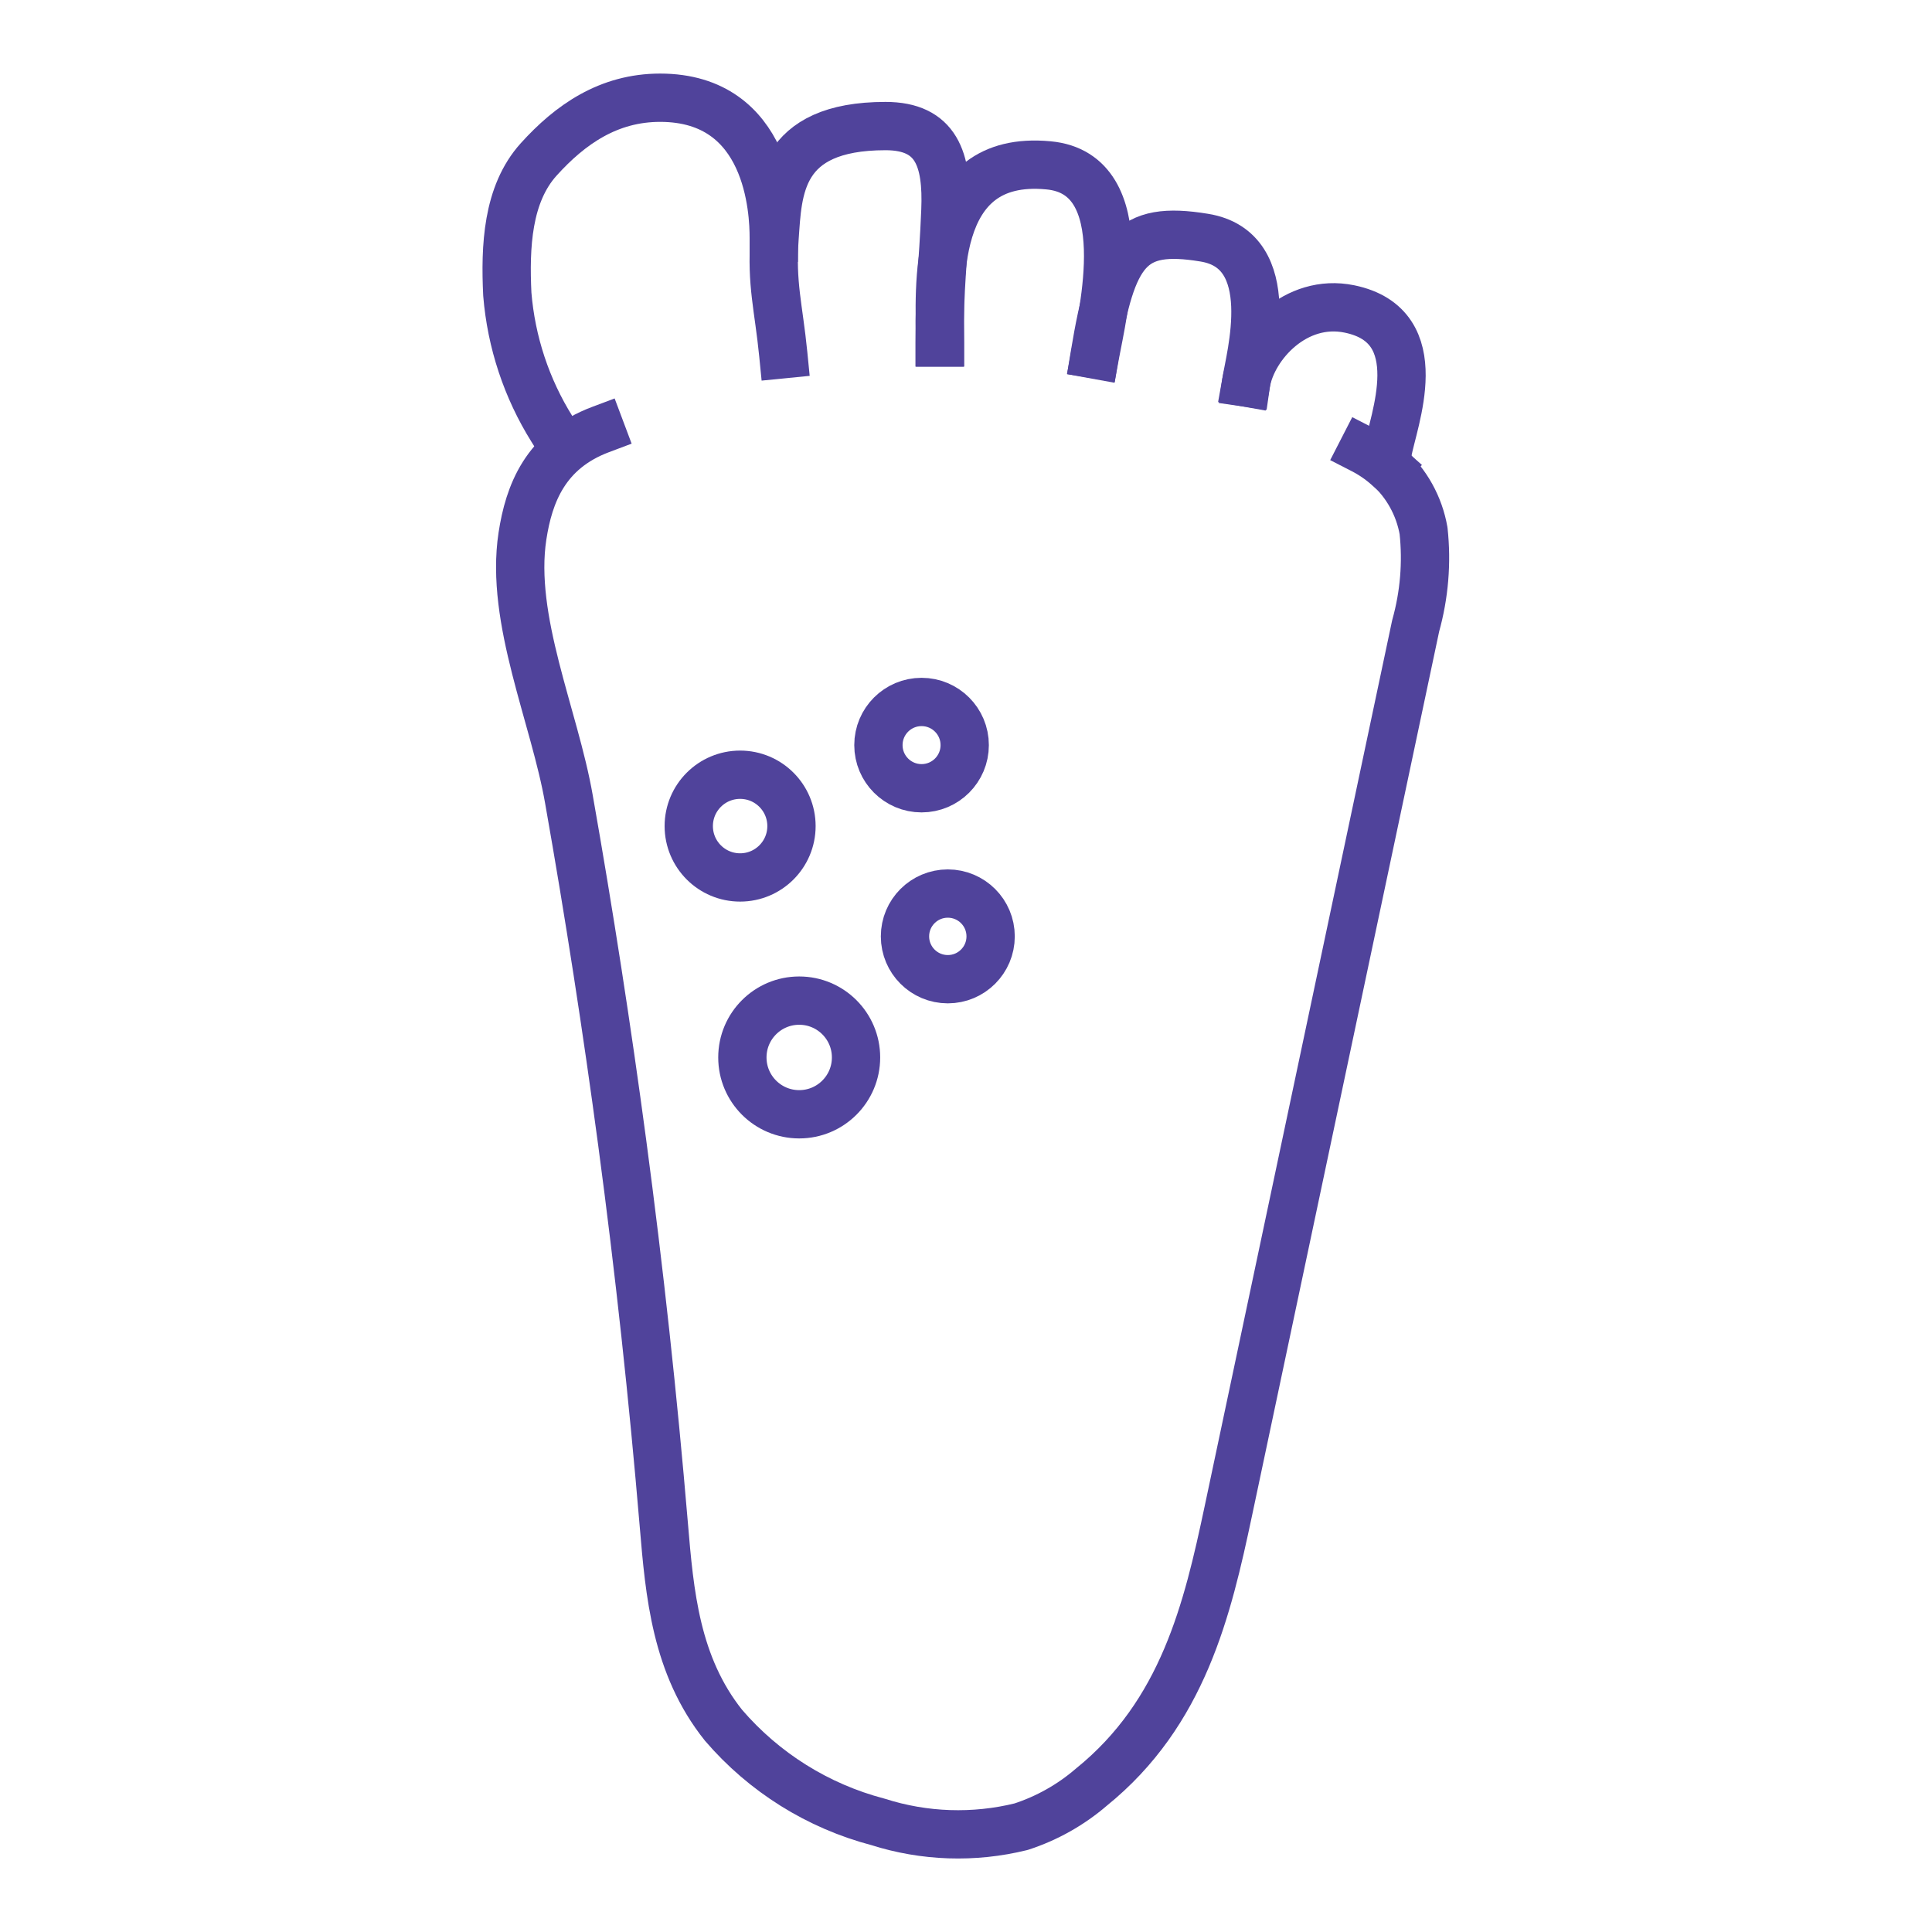
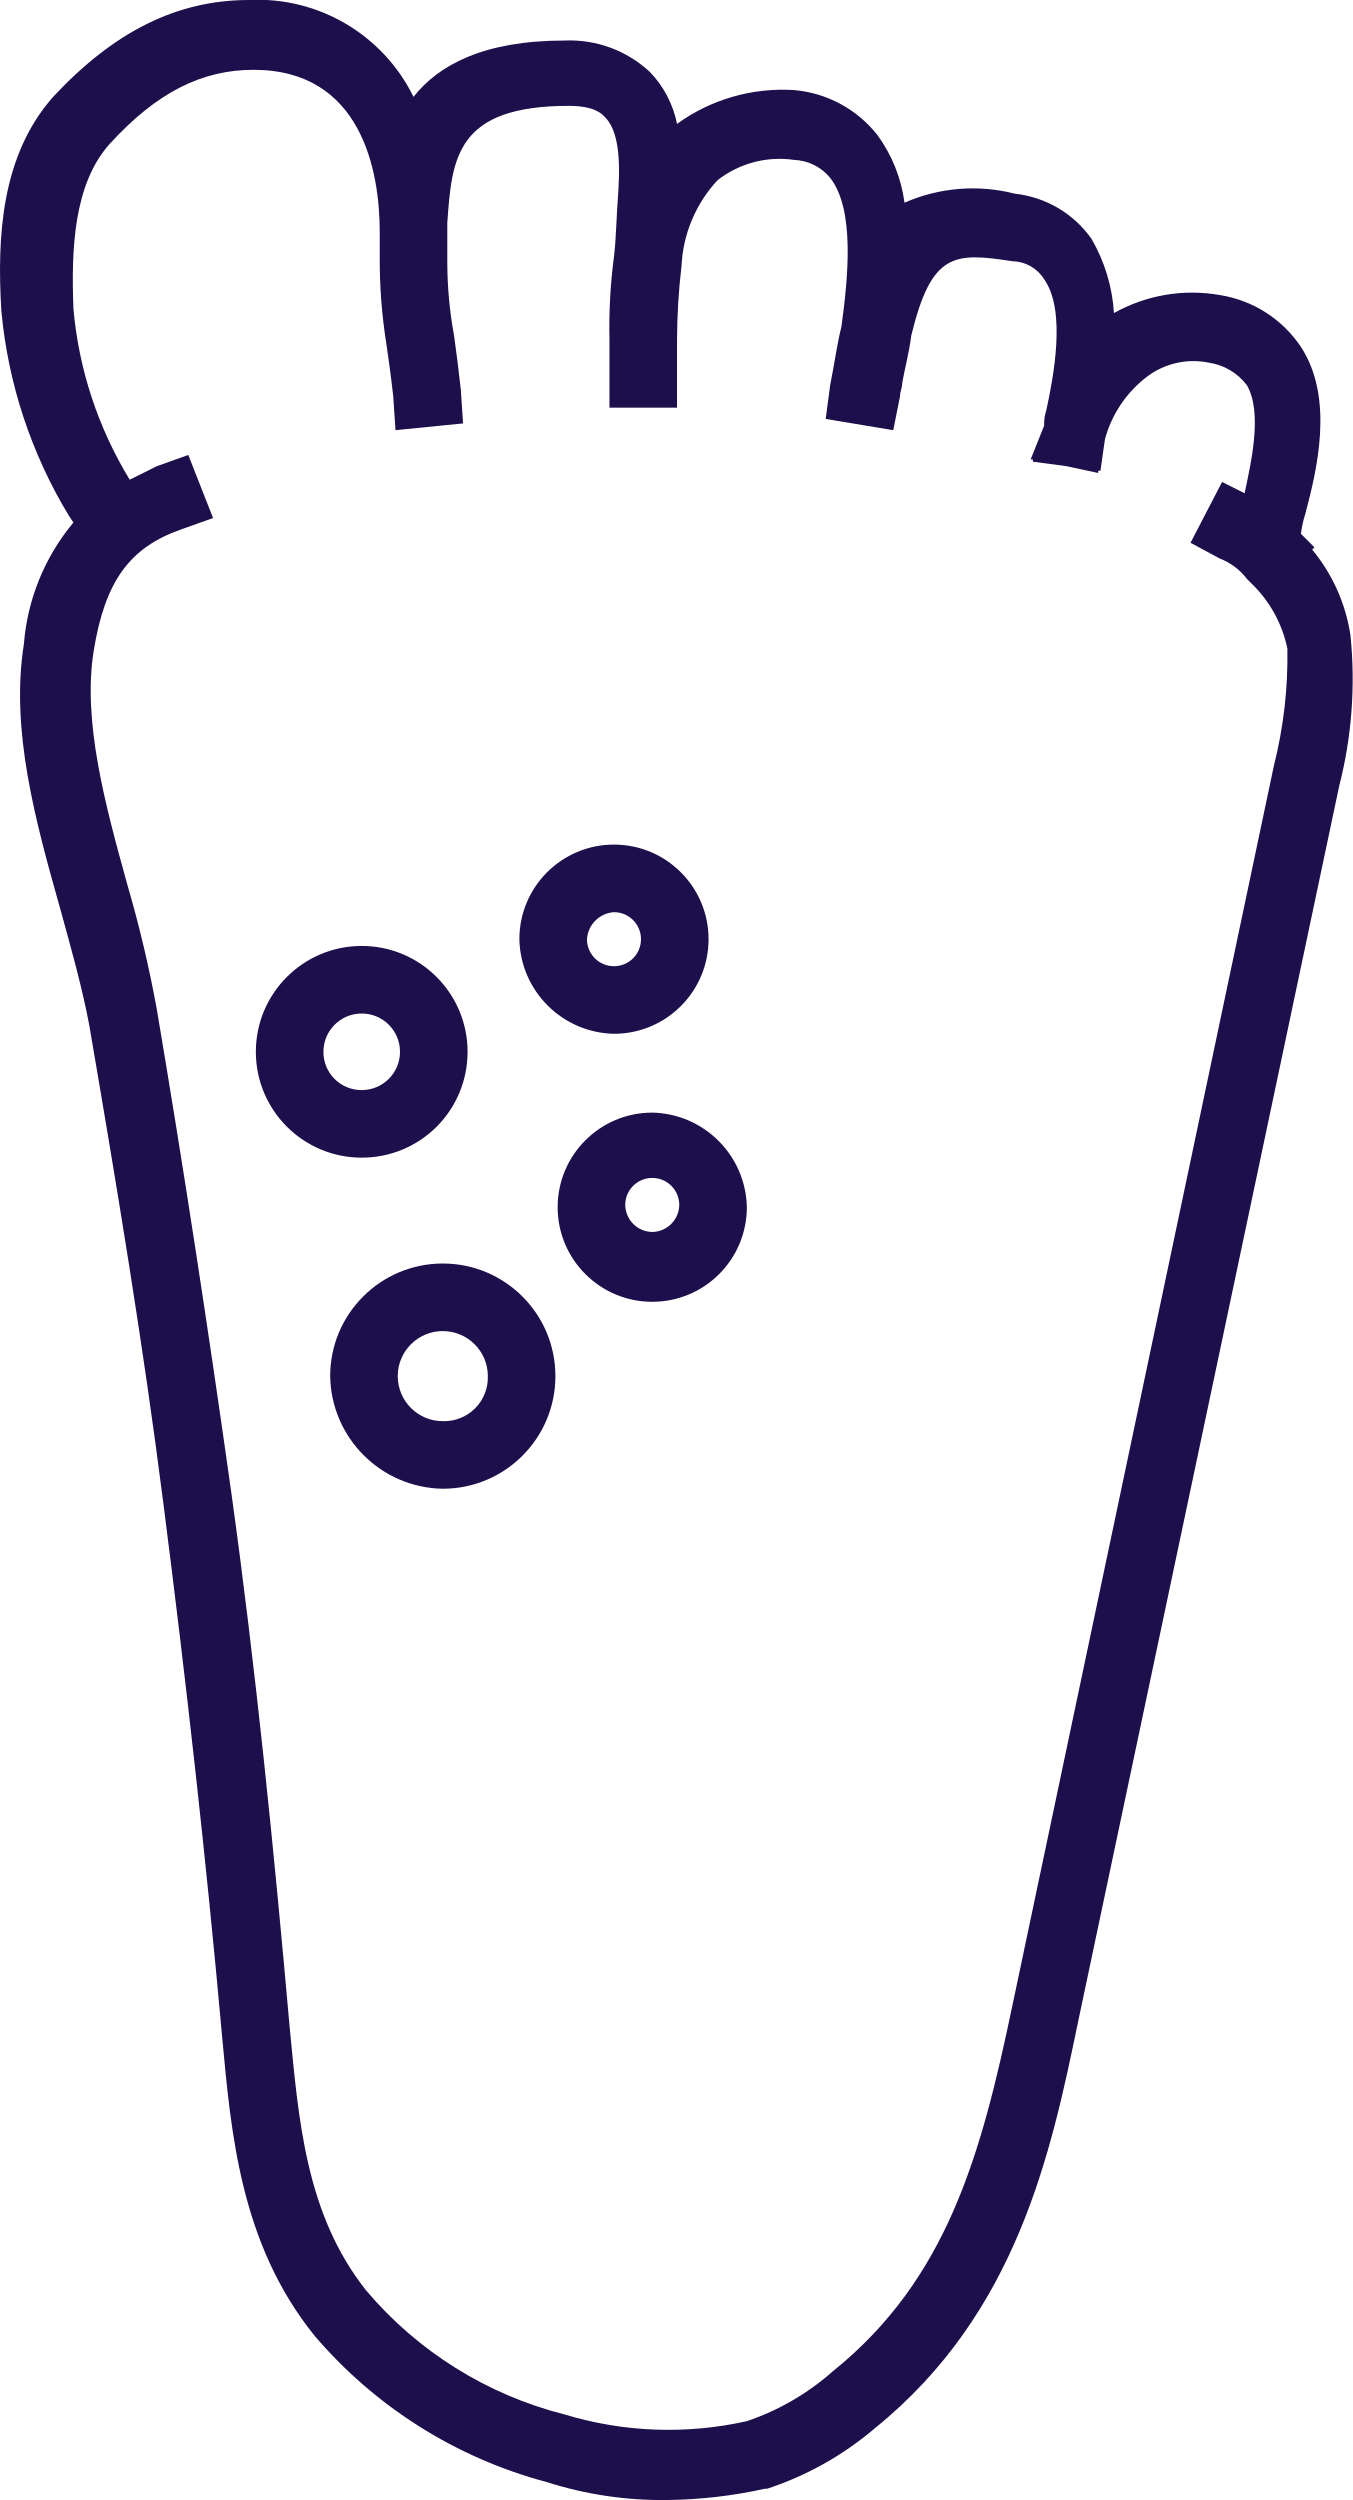
- <svg xmlns="http://www.w3.org/2000/svg" id="Layer_1" data-name="Layer 1" viewBox="0 0 120 120">
-   <circle cx="58.87" cy="58.16" r="2.66" style="fill:none;stroke:#50439b;stroke-linecap:square;stroke-linejoin:bevel;stroke-width:3px" />
-   <circle cx="45.97" cy="51.31" r="3.19" style="fill:none;stroke:#50439b;stroke-linecap:square;stroke-linejoin:bevel;stroke-width:3px" />
-   <circle cx="49.64" cy="65.68" r="3.53" style="fill:none;stroke:#50439b;stroke-linecap:square;stroke-linejoin:bevel;stroke-width:3px" />
-   <circle cx="57.24" cy="46.28" r="2.68" style="fill:none;stroke:#50439b;stroke-linecap:square;stroke-linejoin:bevel;stroke-width:3px" />
-   <path d="M86.2,29a7.47,7.47,0,0,0-1.56-1.07" style="fill:none;stroke:#50439b;stroke-linecap:square;stroke-linejoin:bevel;stroke-width:3px" />
-   <path d="M37.3,26.68c-3.43,1.29-4.45,4-4.85,6.62-.79,5.18,2,11.22,2.89,16.36Q37.22,60.31,38.65,71q1.58,11.83,2.58,23.7c.36,4.28.74,8.74,3.71,12.46a19,19,0,0,0,9.59,6,16.36,16.36,0,0,0,8.89.3A12.71,12.71,0,0,0,67.79,111c5.7-4.61,7.21-11.05,8.5-17.13l11.64-55a15.67,15.67,0,0,0,.49-5.9,7,7,0,0,0-2.22-4" style="fill:none;stroke:#50439b;stroke-linecap:square;stroke-linejoin:bevel;stroke-width:3px" />
-   <path d="M86.18,28.12c.33-1.92,2.78-7.87-2.36-8.93-3.34-.69-6,2.23-6.42,4.57" style="fill:none;stroke:#50439b;stroke-linecap:square;stroke-linejoin:bevel;stroke-width:3px" />
-   <path d="M77.4,23.76c.22-1.53,2.17-8.24-2.61-9C70.17,14,69.07,15.52,68,22" style="fill:none;stroke:#50439b;stroke-linecap:square;stroke-linejoin:bevel;stroke-width:3px" />
-   <path d="M48.65,22c-.29-2.93-.75-4.35-.54-7.24S48.32,7.83,55,7.83c3.17,0,3.85,2.07,3.72,5.24-.15,3.67-.36,4.38-.36,8.2" style="fill:none;stroke:#50439b;stroke-linecap:square;stroke-linejoin:bevel;stroke-width:3px" />
-   <path d="M58.39,21.27c0-3.25-.74-11.71,6.73-11,5.56.51,3.34,9.34,2.9,11.76" style="fill:none;stroke:#50439b;stroke-linecap:square;stroke-linejoin:bevel;stroke-width:3px" />
-   <path d="M48.06,14.77c0-1.61-.26-8.7-7.06-8.7-3.2,0-5.58,1.66-7.54,3.83s-2.09,5.44-1.95,8.37a18.68,18.68,0,0,0,2.78,8.39" style="fill:none;stroke:#50439b;stroke-linecap:square;stroke-linejoin:bevel;stroke-width:3px" />
+ <svg xmlns="http://www.w3.org/2000/svg" id="Layer_1" data-name="Layer 1" viewBox="0 0 60.05 111">
+   <path d="M58.9,54a4.2,4.2,0,1,0,4.2,4.2A4.29,4.29,0,0,0,58.9,54Zm0,5.3a1.22,1.22,0,0,1-1.2-1.2,1.2,1.2,0,0,1,2.4,0A1.22,1.22,0,0,1,58.9,59.3Z" transform="translate(-29.94 -4.6)" fill="#1d0e4c" />
+   <path d="M50.7,51.3A4.7,4.7,0,1,0,46,56,4.69,4.69,0,0,0,50.7,51.3Zm-6.4,0A1.7,1.7,0,1,1,46,53,1.69,1.69,0,0,1,44.3,51.3Z" transform="translate(-29.94 -4.6)" fill="#1d0e4c" />
+   <path d="M49.6,60.7a5,5,0,0,0-5,5,5.08,5.08,0,0,0,5,5,5,5,0,1,0,0-10Zm0,7a2,2,0,1,1,2-2A1.94,1.94,0,0,1,49.6,67.7Z" transform="translate(-29.94 -4.6)" fill="#1d0e4c" />
+   <path d="M57.2,50.5A4.2,4.2,0,1,0,53,46.3,4.29,4.29,0,0,0,57.2,50.5Zm0-5.4A1.2,1.2,0,1,1,56,46.3,1.29,1.29,0,0,1,57.2,45.1Z" transform="translate(-29.94 -4.6)" fill="#1d0e4c" />
+   <path d="M89.9,32.8h0A7.81,7.81,0,0,0,88.2,29l.1-.1-.6-.6a5.07,5.07,0,0,1,.2-.9c.5-1.9,1.3-5.1-.2-7.4a5.33,5.33,0,0,0-3.6-2.3,7.09,7.09,0,0,0-4.7.8,7.49,7.49,0,0,0-1-3.3,4.8,4.8,0,0,0-3.4-2,7.54,7.54,0,0,0-4.9.4,6.56,6.56,0,0,0-1.2-3,5.28,5.28,0,0,0-3.7-2A8,8,0,0,0,60,10.1a4.64,4.64,0,0,0-1.2-2.3A5.22,5.22,0,0,0,55,6.4c-3.6,0-5.6,1.1-6.7,2.5A7.7,7.7,0,0,0,41,4.6c-3.2,0-6,1.4-8.7,4.3-2.3,2.6-2.5,6.2-2.3,9.5a21.31,21.31,0,0,0,3,9.1l.2.3A9.6,9.6,0,0,0,31,33.2c-.6,3.8.5,7.8,1.6,11.7.5,1.8,1,3.6,1.3,5.2,1.2,7,2.4,14.2,3.3,21.3,1,7.8,1.9,15.8,2.6,23.6.4,4.3.8,9.2,4.1,13.3a20.48,20.48,0,0,0,10.3,6.5,16.85,16.85,0,0,0,5.4.8,21,21,0,0,0,4.3-.5H64a14.19,14.19,0,0,0,4.8-2.7c6.3-5.1,7.8-12.2,9-18L89.4,39.5A19.18,19.18,0,0,0,89.9,32.8Zm-3.4,5.8-11.6,55c-1.4,6.7-2.9,12.2-8,16.3a11.13,11.13,0,0,1-3.8,2.2,15.92,15.92,0,0,1-8.1-.3,17,17,0,0,1-8.8-5.5c-2.7-3.4-3-7.6-3.4-11.7-.7-7.9-1.5-15.9-2.6-23.8-1-7.1-2.1-14.3-3.3-21.4a54.73,54.73,0,0,0-1.3-5.5c-1-3.6-2-7.3-1.5-10.4s1.6-4.6,3.9-5.4l1.4-.5-1.1-2.8-1.4.5-1.2.6a17.53,17.53,0,0,1-2.5-7.6c-.1-2.6,0-5.5,1.6-7.3,2.1-2.3,4.1-3.3,6.4-3.3,4.8,0,5.6,4.5,5.6,7.2V16a23.76,23.76,0,0,0,.3,3.9c.1.7.2,1.4.3,2.3l.1,1.5,3-.3-.1-1.5q-.15-1.35-.3-2.4a18.16,18.16,0,0,1-.3-3.2h0V14.5c.2-2.9.4-5.2,5.4-5.2,1.2,0,1.5.4,1.6.5.5.5.7,1.5.6,3.2-.1,1.3-.1,2.2-.2,3a24.22,24.22,0,0,0-.2,3.7v3h3v-3a29.17,29.17,0,0,1,.2-3.3h0a6,6,0,0,1,1.6-3.8,4.47,4.47,0,0,1,3.4-.9,2.16,2.16,0,0,1,1.6.8c1.1,1.4.8,4.4.5,6.6-.2.8-.3,1.6-.5,2.6l-.2,1.5h0l3,.5.3-1.5c0-.2.1-.4.1-.6.1-.6.3-1.3.4-2.1.9-3.7,1.9-3.7,4.5-3.3a1.68,1.68,0,0,1,1.4.8c1,1.4.4,4.4.1,5.8a2,2,0,0,0-.1.7h0L75.7,25h.1v.1l1.5.2,1.4.3v-.1h.1l.2-1.4a5.2,5.2,0,0,1,1.9-2.8,3.41,3.41,0,0,1,2.7-.6,2.6,2.6,0,0,1,1.7,1c.7,1.2.2,3.4-.1,4.8l-1-.5-1.4,2.7,1.3.7a2.73,2.73,0,0,1,1.2.9l.2.2a5.58,5.58,0,0,1,1.6,2.9A19.79,19.79,0,0,1,86.5,38.6Z" transform="translate(-29.94 -4.6)" fill="#1d0e4c" />
</svg>
